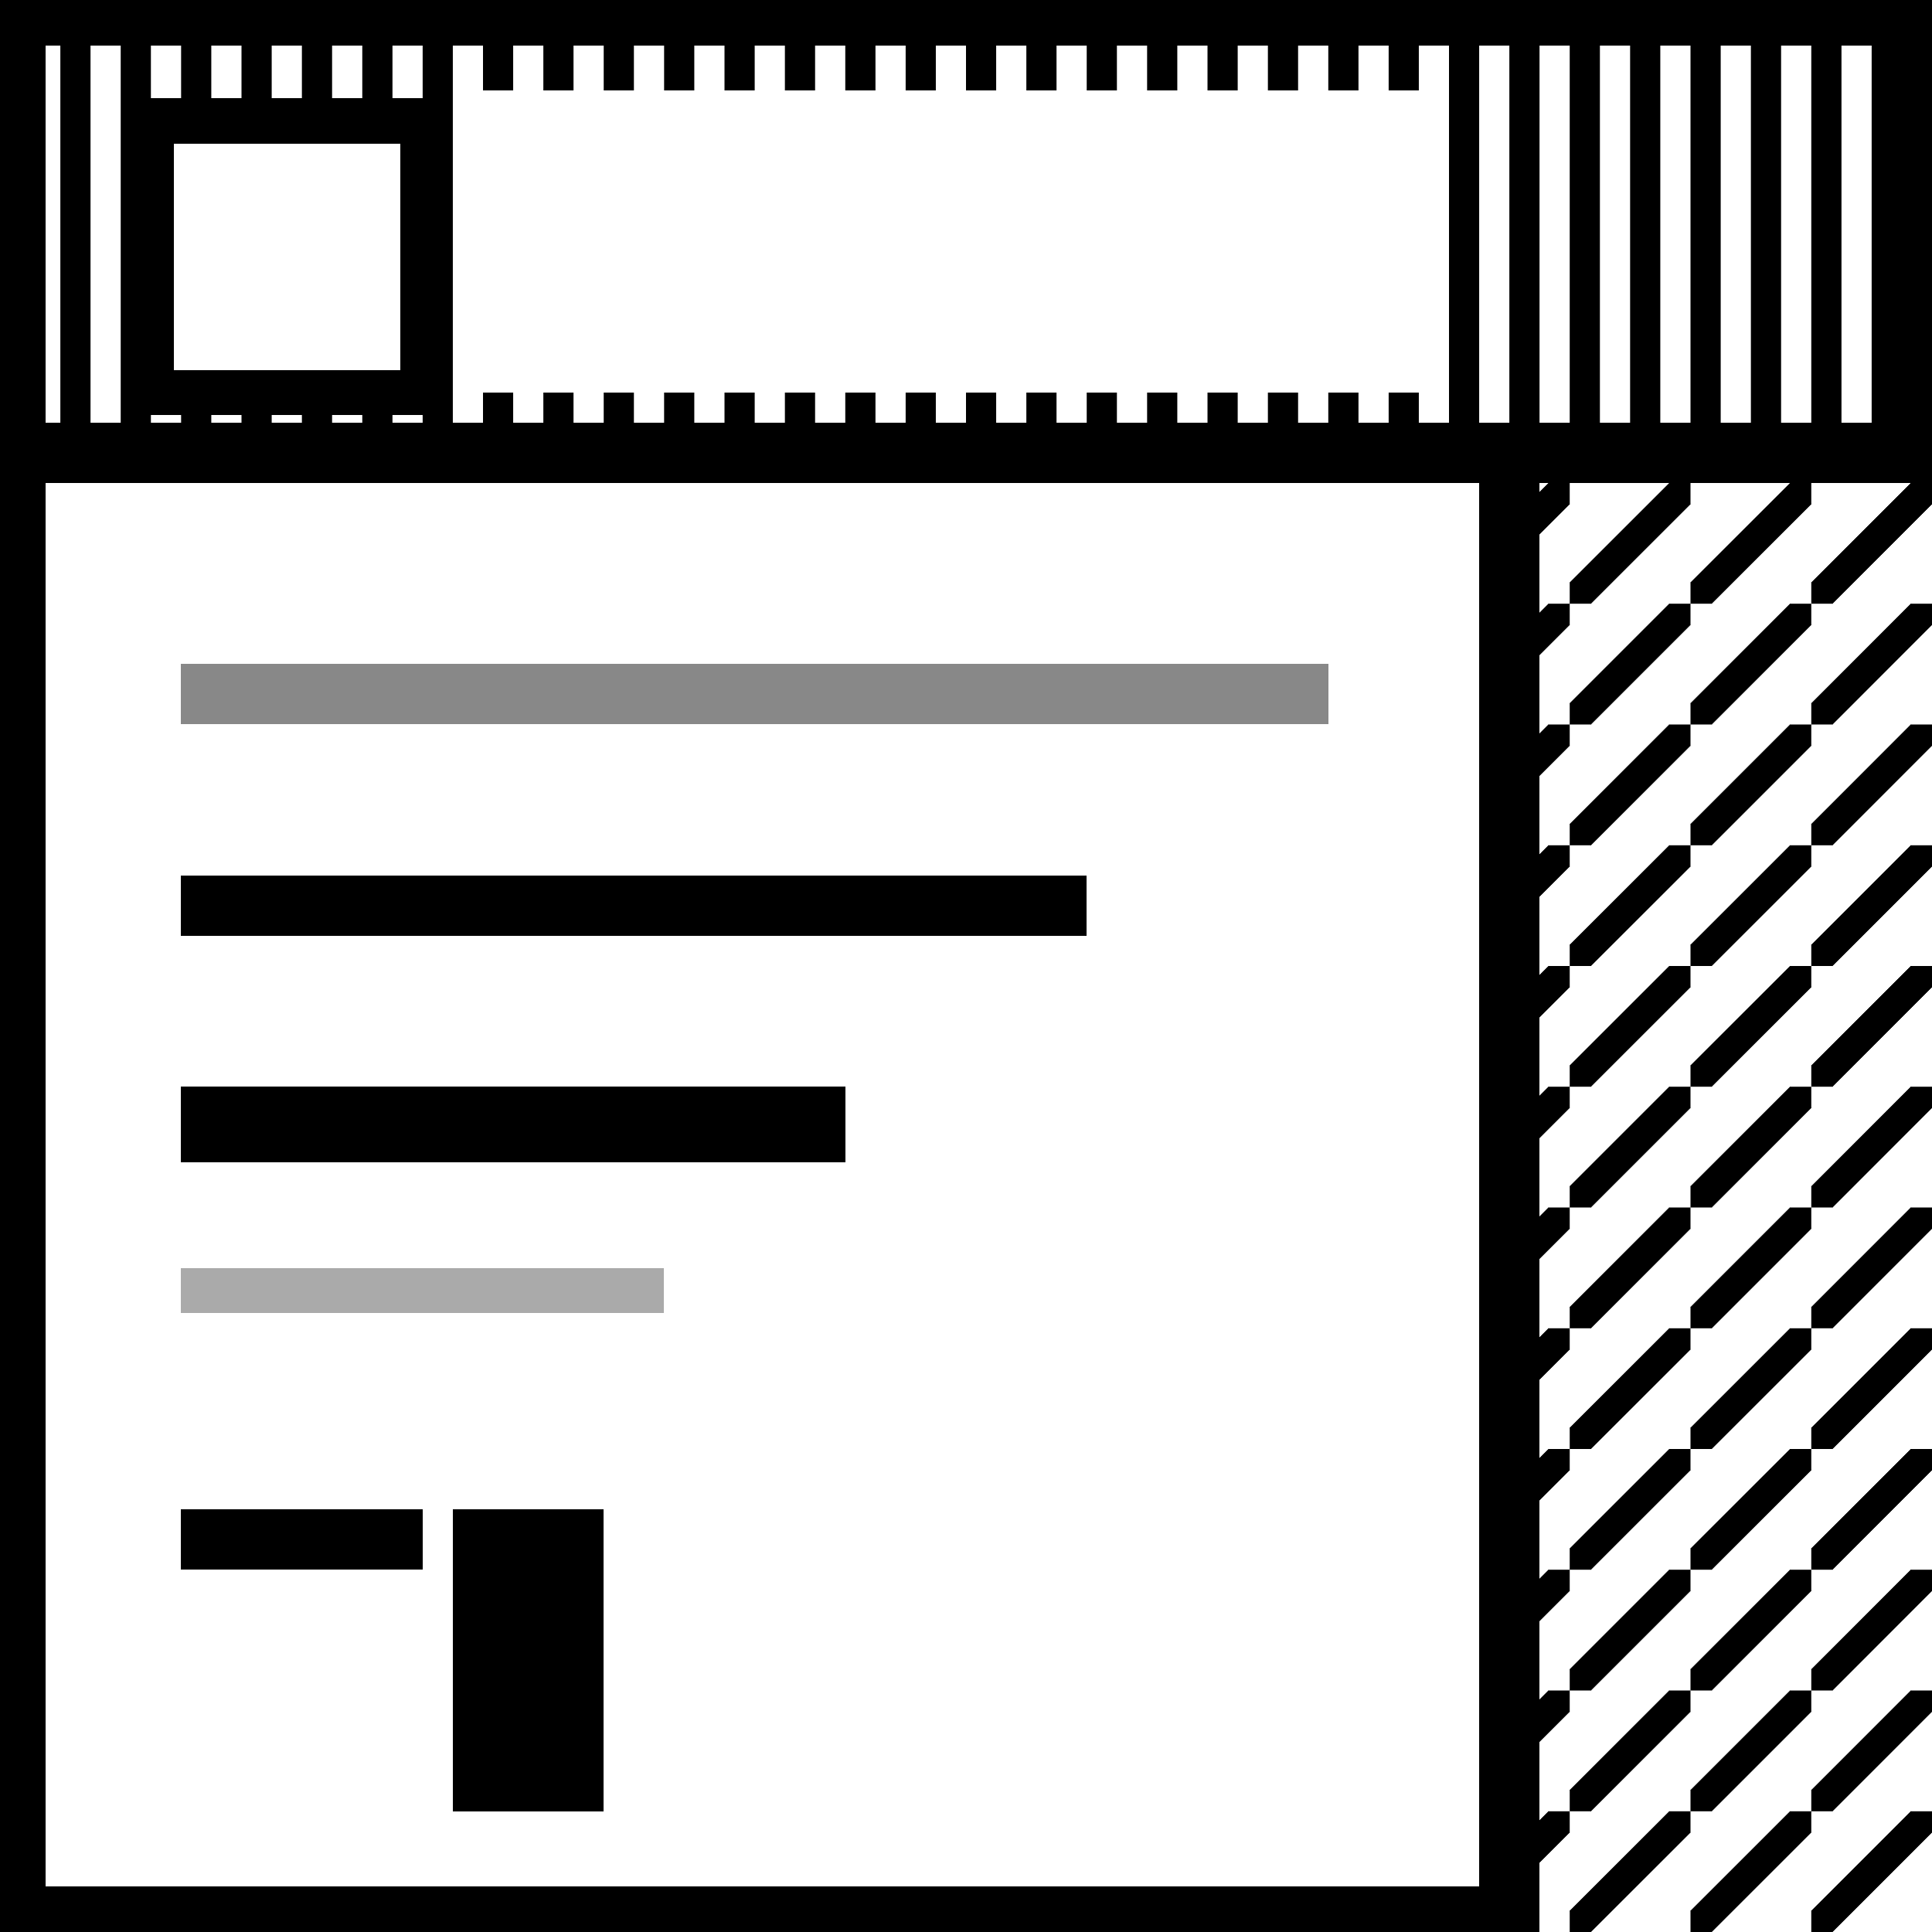
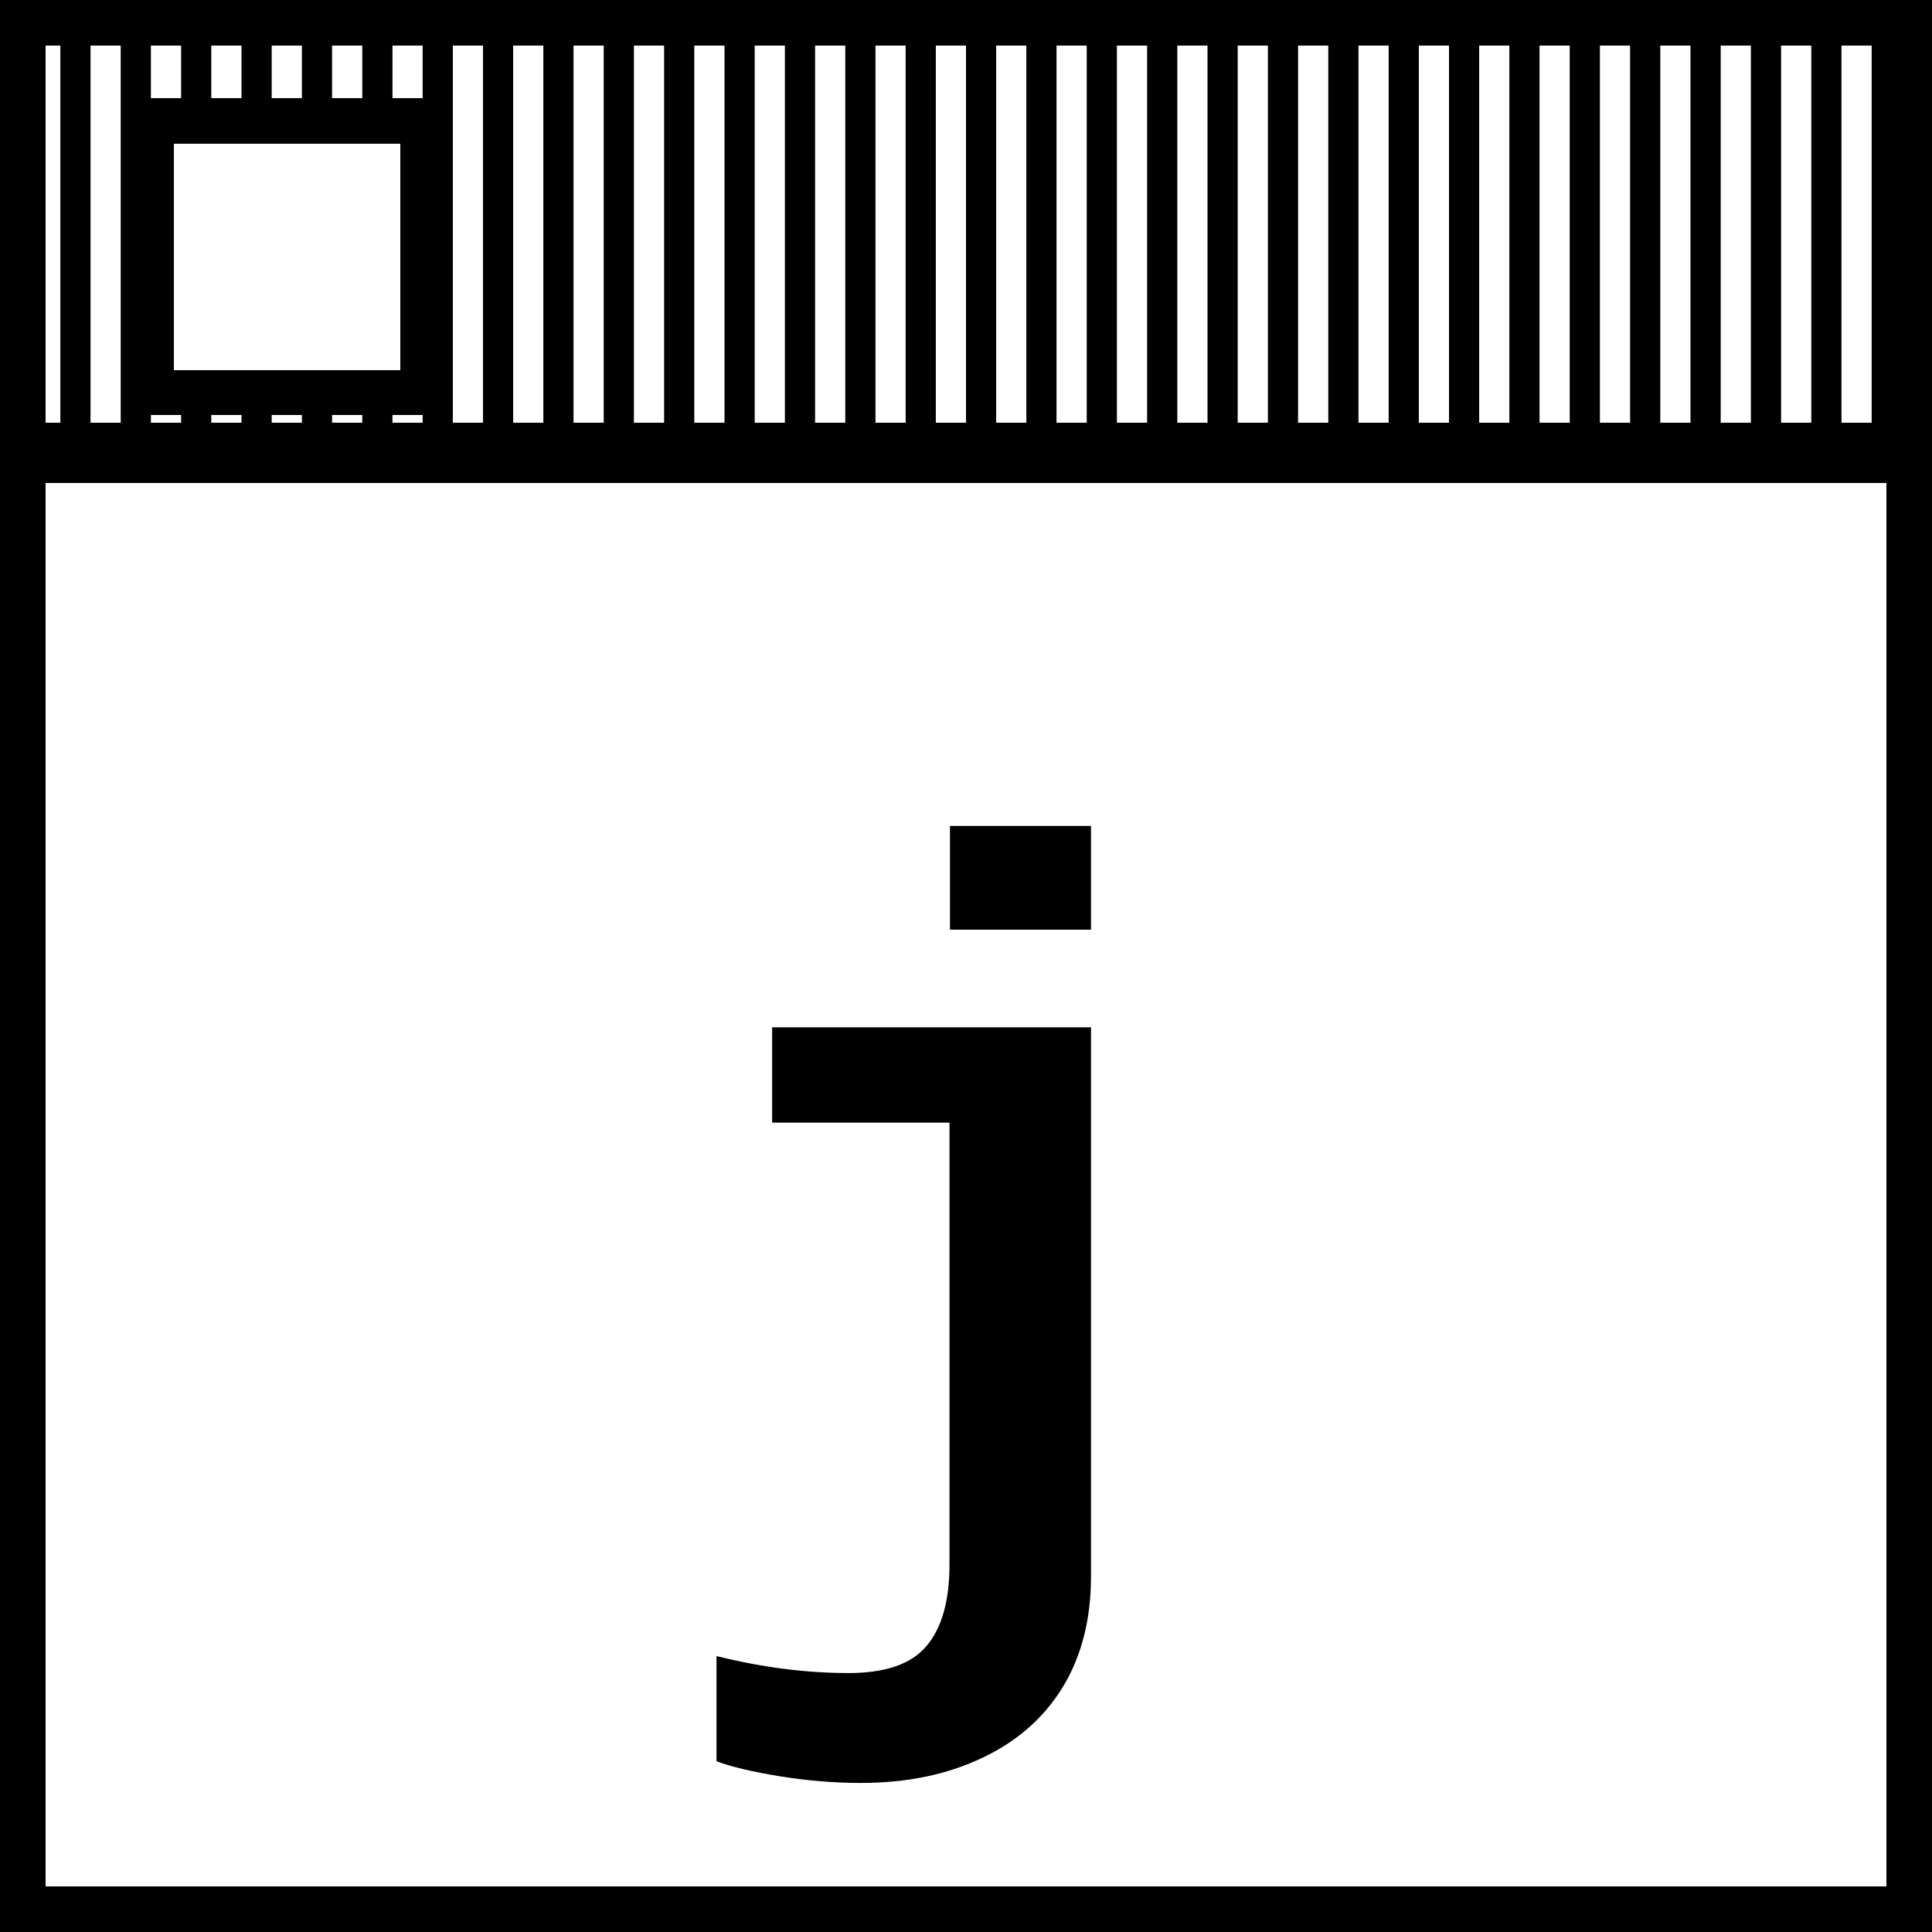
<svg xmlns="http://www.w3.org/2000/svg" viewBox="0 0 64 64" shape-rendering="crispEdges">
-   <rect width="64" height="64" fill="#fff" stroke="#000" stroke-width="3" />
-   <rect x="1.5" y="1.5" width="61" height="14" fill="url(#stripe)" />
-   <rect x="0" y="14" width="64" height="2" fill="#000" />
-   <rect x="16" y="3" width="32" height="10" fill="#fff" />
-   <rect x="5" y="4" width="9" height="9" fill="#fff" stroke="#000" stroke-width="1.5" />
-   <rect x="49" y="16" width="15" height="48" fill="url(#hatch)" />
-   <rect x="49" y="16" width="2" height="48" fill="#000" />
-   <rect x="6" y="22" width="38" height="2" fill="#888" rx="0" />
-   <rect x="6" y="29" width="30" height="2" fill="#000" rx="0" />
-   <rect x="6" y="36" width="22" height="2.5" fill="#000" rx="0" />
-   <rect x="6" y="42" width="16" height="1.5" fill="#aaa" rx="0" />
-   <rect x="6" y="50" width="8" height="2" fill="#000" rx="0" />
-   <rect x="15" y="50" width="5" height="10" fill="#000" rx="0" />
  <defs>
    <pattern id="stripe" x="0" y="0" width="2" height="1" patternUnits="userSpaceOnUse">
      <rect width="1" height="1" fill="#000" />
      <rect x="1" width="1" height="1" fill="#fff" />
    </pattern>
-     <pattern id="hatch" x="0" y="0" width="4" height="4" patternUnits="userSpaceOnUse">
-       <rect width="4" height="4" fill="#fff" />
-       <line x1="0" y1="4" x2="4" y2="0" stroke="#000" stroke-width="1" />
-     </pattern>
  </defs>
+   <rect width="64" height="64" fill="#fff" />
+   <rect width="64" height="64" fill="none" stroke="#000" stroke-width="3" />
+   <rect x="1.5" y="1.5" width="61" height="14" fill="url(#stripe)" />
+   <rect x="0" y="14" width="64" height="2" fill="#000" />
+   <rect x="5" y="4" width="9" height="9" fill="#fff" stroke="#000" stroke-width="1.5" />
+   <text x="32" y="52" font-family="Monaco, 'Courier New', monospace" font-size="34" font-weight="700" text-anchor="middle" fill="#000" style="-webkit-font-smoothing:none">j</text>
</svg>
